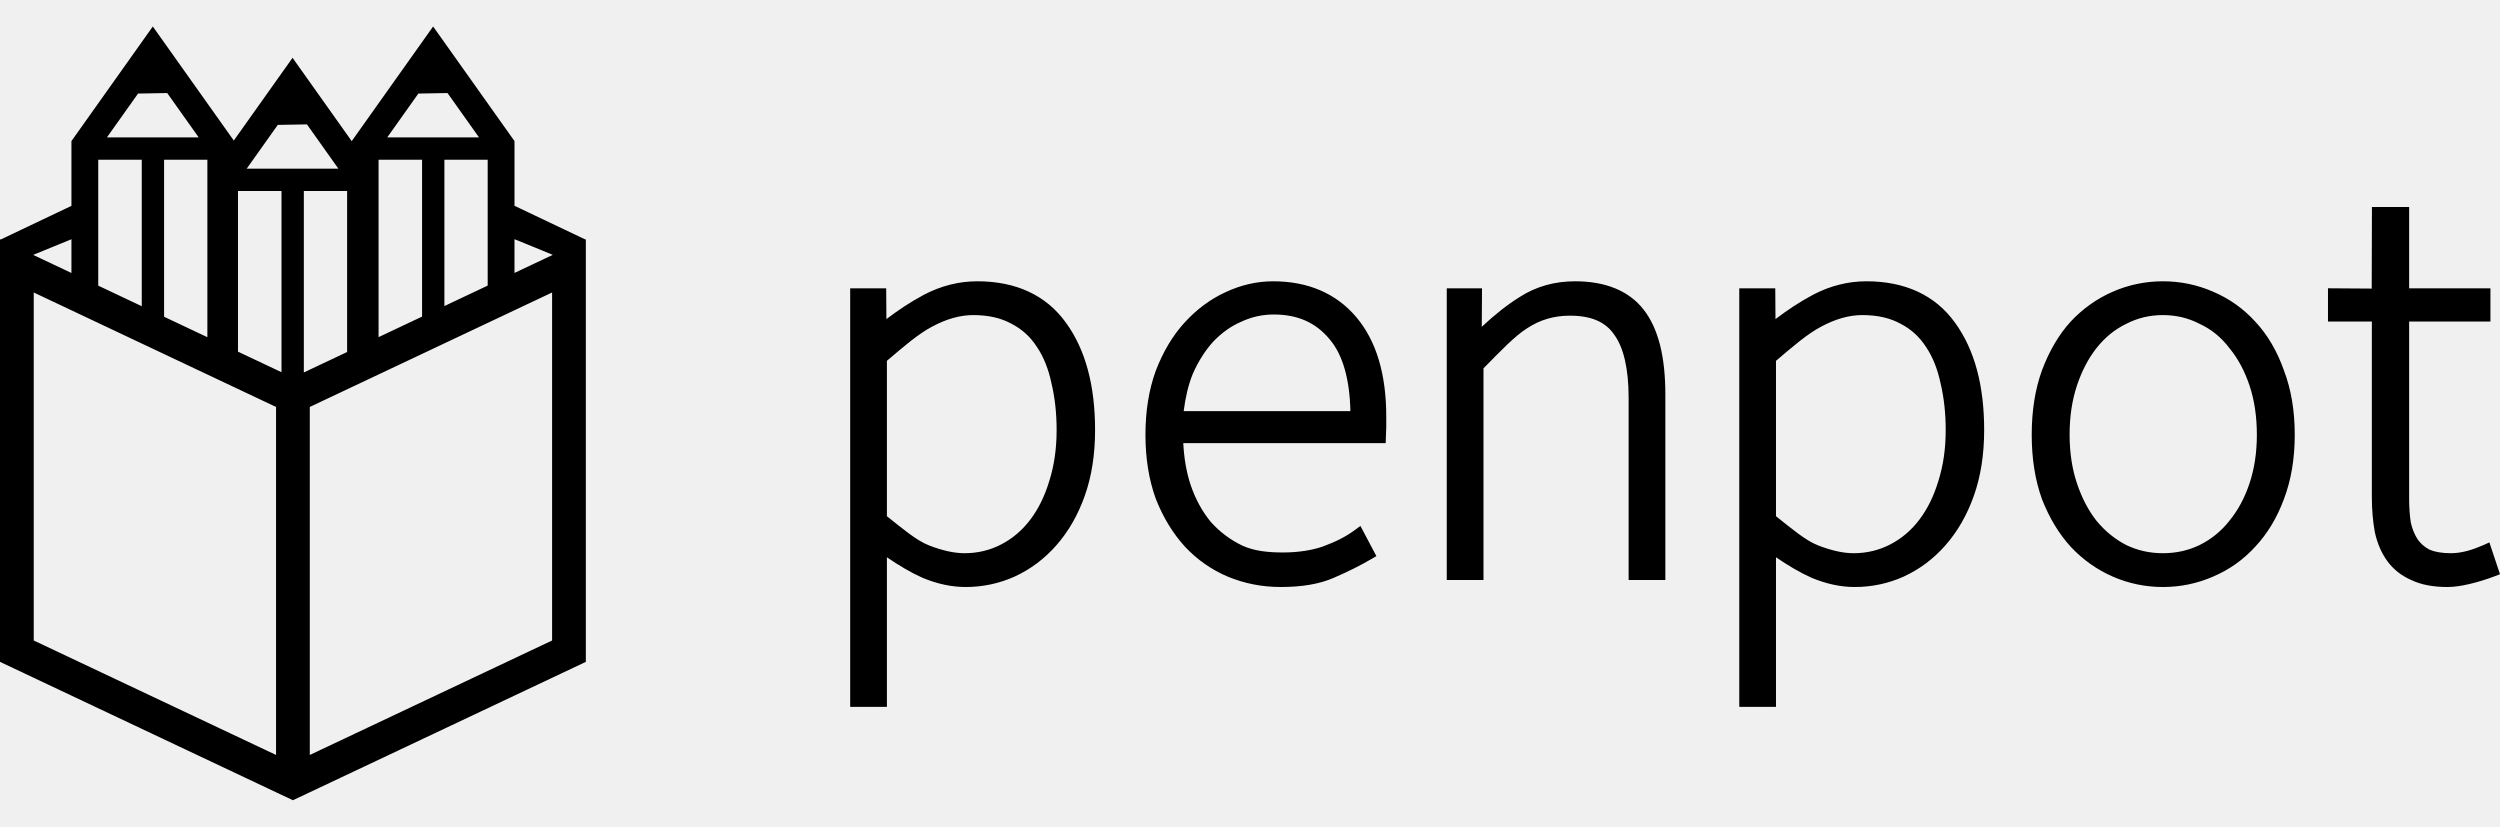
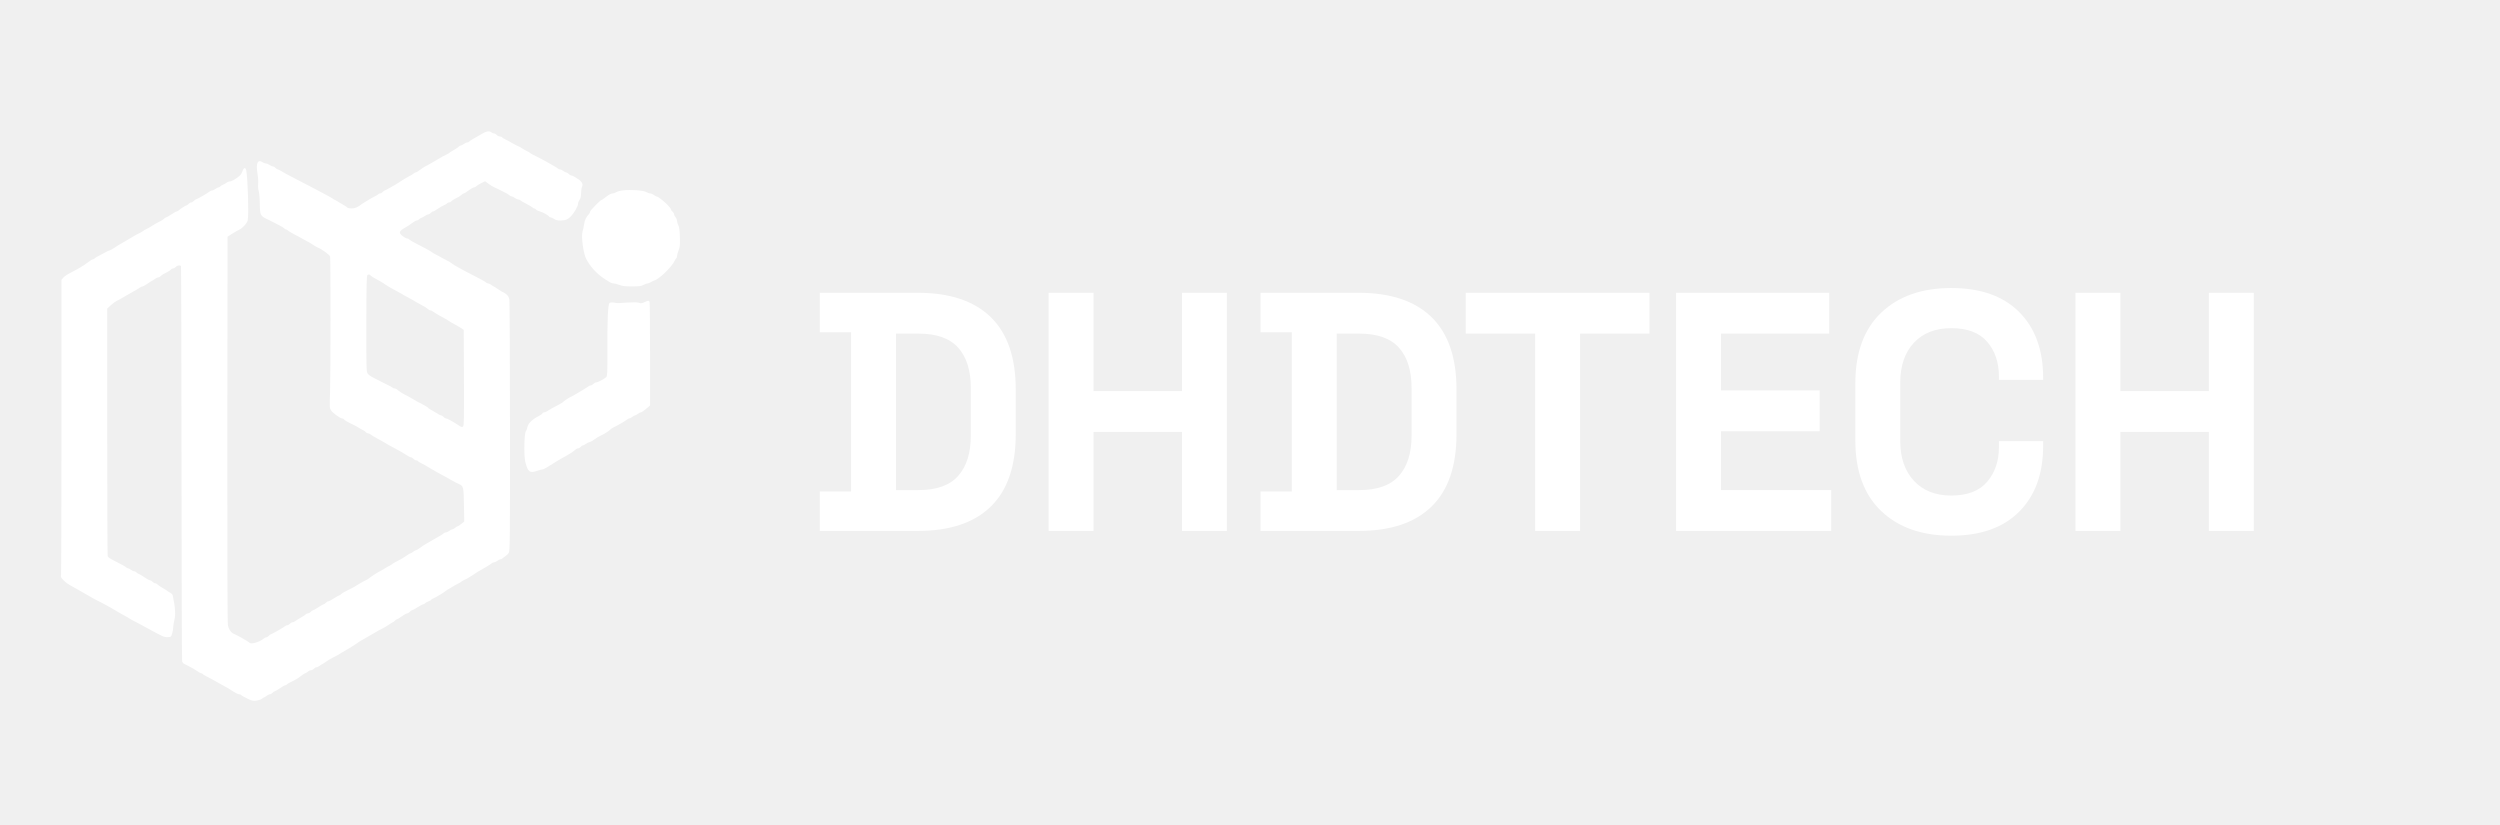
- <svg xmlns="http://www.w3.org/2000/svg" title="Penpot logo" alt="Penpot logo" height="500" viewBox="0 0 1512.006 500" width="1512.006">
-   <path d="M92.418 16.013l-49.21 69.31v39.179L.386 144.87 0 144.69v255.605l166.955 78.877 10.203 4.815 10.202-4.815 166.955-78.877V144.689l-.314.149-42.835-20.376V85.324l-1.498-2.108-47.714-67.203-49.212 69.31v.07l-35.81-50.433-35.53 50.044-1.27-1.788zm8.707 40.26l19.033 26.807h-55.48l18.813-26.492zm169.533 0l19.036 26.807h-55.48l18.808-26.492zm-85.02 18.95l19.034 26.803h-55.474l18.807-26.491zM59.419 96.589H85.73v88.601l-26.313-12.432zm39.822 0h26.181v107.35L99.24 191.57zm129.716 0h26.31v94.89l-26.31 12.43zm39.817 0h26.18v76.14l-26.18 12.367zm-124.839 18.946h26.313v109.579l-26.313-12.432zm39.822 0h26.18v97.36l-26.18 12.37zm1250.79 9.673l-.13 49.326-26.45-.18v20.098h26.528v105.964c0 7.718.601 14.876 1.823 21.473l.012.057.013.06c1.498 6.739 4.03 12.614 7.641 17.517 3.643 4.943 8.518 8.743 14.402 11.31 6.002 2.854 13.305 4.188 21.874 4.188 3.906 0 8.377-.638 13.502-1.858a122.683 122.683 0 0015.265-4.723l2.98-1.137-6.428-19.274-3.37 1.556c-6.548 2.838-12.965 4.96-19.827 4.998-5.528 0-9.873-.794-13.056-2.164-3.037-1.644-5.384-3.704-7.166-6.262-1.86-2.908-3.227-6.253-4.091-10.096-.666-4.251-1.014-8.99-1.014-14.228V194.452h49.163V174.37h-49.163v-49.163zM311.162 144.655l23.167 9.471-23.167 10.944zm-267.954.034v20.413l-23.162-10.943zm1085.59 25.431l.003.003v.002c-11.151 0-21.974 2.746-32.31 8.16l-.014.01-.015.007c-8.35 4.48-15.318 9.158-22.644 14.686l-.132-18.617h-21.77v253.156h22.204v-90.49c7.276 4.963 14.464 9.266 21.502 12.394l.035.015.037.017c8.831 3.68 17.53 5.558 26.036 5.558 10.35 0 20.273-2.106 29.649-6.301l.017-.008.02-.01c9.613-4.436 18.024-10.749 25.151-18.86l-.007.003c7.38-8.365 13.133-18.423 17.264-30.088 4.156-11.735 6.202-24.97 6.202-39.66 0-26.873-5.764-48.61-17.599-64.892l-.005-.008c-11.928-16.645-30.22-25.077-53.623-25.077zm-537.717.003v.002c-11.152 0-21.974 2.746-32.31 8.16l-.014.01-.015.007c-8.35 4.48-15.318 9.16-22.645 14.689l-.13-18.62h-21.77V427.53H536.4v-90.491c7.276 4.963 14.463 9.264 21.502 12.392l.035.017.037.018c8.831 3.68 17.53 5.558 26.036 5.558 10.35 0 20.273-2.107 29.649-6.301l.017-.01.02-.008c9.612-4.437 18.024-10.75 25.151-18.86l-.007.003c7.38-8.365 13.133-18.423 17.264-30.088 4.156-11.735 6.202-24.97 6.202-39.661 0-26.873-5.764-48.61-17.599-64.892l-.005-.007c-11.928-16.645-30.218-25.077-53.621-25.077zm361.519 0v.002c-12.33 0-23.506 3.12-33.236 9.348-7.945 4.891-15.644 11.122-23.19 18.189l.156-23.291h-21.326v176.407h22.208V222.78c9.853-9.975 18.726-19.422 26.387-24.238l.027-.02.028-.017c7.73-5.08 16.216-7.59 25.763-7.59 13.216 0 21.738 3.903 26.954 11.623l.03.042.032.044c5.472 7.577 8.565 20.24 8.565 38.022v110.13h22.206V238.523c0-22.576-4.137-39.704-13.078-51.2-8.959-11.517-23.178-17.2-41.526-17.2zm-182.585.002c-9.918 0-19.62 2.244-28.976 6.67-.005.003-.009.006-.015.008-9.149 4.207-17.416 10.392-24.752 18.461l-.002.003c-7.152 7.891-12.895 17.58-17.262 28.983l-.013.03-.01.03c-4.16 11.5-6.212 24.387-6.212 38.618 0 14.23 2.052 27.12 6.212 38.62l.012.04.018.04c4.374 11.178 10.243 20.86 17.611 28.965l.02.018.015.02c7.376 7.868 16.035 13.931 25.881 18.116l.013.005.015.005c10.073 4.177 20.787 6.264 32.042 6.264 12.795 0 23.485-1.786 32.08-5.57l.017-.01c8.357-3.583 16.02-7.414 22.988-11.499l2.747-1.607-9.665-18.253-3.106 2.301c-6.11 4.526-12.137 7.34-19.392 10.064-6.888 2.44-15.384 3.69-24.255 3.69-9.242 0-17.45-.877-24.747-4.185-7.372-3.58-13.694-8.354-19.05-14.367-5.13-6.257-9.176-13.645-12.12-22.248-.001-.003-.001-.006-.003-.008-2.61-7.84-3.984-16.33-4.463-25.307h122.424c0-3.46.332-6.785.344-9.69v-6.365c0-25.505-5.917-45.711-18.114-60.149-12.172-14.407-29.258-21.69-50.282-21.69zm538.136 0c-10.576 0-20.72 2.103-30.326 6.29-9.609 4.188-18.136 10.248-25.5 18.103l-.017.02-.023.02c-7.163 7.904-12.907 17.72-17.272 29.36l-.007.017-.008.02c-4.162 11.507-6.21 24.512-6.21 38.972 0 14.461 2.048 27.468 6.21 38.975l.015.04.017.04c4.37 11.166 10.113 20.73 17.253 28.609l.02.017.02.022c7.363 7.855 15.888 13.913 25.497 18.102 9.606 4.187 19.754 6.289 30.33 6.289 10.577 0 20.723-2.102 30.328-6.29 9.836-4.184 18.377-10.247 25.518-18.12 7.392-7.89 13.153-17.481 17.292-28.674 4.407-11.517 6.579-24.54 6.579-39.01 0-14.464-2.17-27.48-6.574-38.995-4.133-11.652-9.89-21.487-17.3-29.396-7.14-7.872-15.68-13.938-25.515-18.122-9.604-4.187-19.75-6.289-30.325-6.289zm-1287.748 6.77l146.552 69.231v210.475l-146.552-69.23zm313.507 0V387.37l-146.55 69.231V246.126zm436.454 13.313h.003c14.542 0 25.502 4.934 33.87 15.063l.007.015.01.015c7.776 9.208 12.013 23.687 12.474 43.342H715.896c1.054-8.32 2.805-15.96 5.546-22.623 3.402-7.696 7.557-14.188 12.45-19.53 5.14-5.358 10.76-9.311 16.917-11.95l.044-.022.045-.02c6.177-2.867 12.622-4.29 19.467-4.29zm-181.757.352v.003c9.235 0 16.894 1.793 23.152 5.246l.04.02.039.022c6.338 3.278 11.401 7.906 15.352 14.052l.018.025.014.022c3.972 5.957 6.894 13.206 8.71 21.83l.007.042.013.04c2.056 8.68 3.094 18.089 3.094 28.237 0 11.26-1.494 21.522-4.444 30.825l-.01.025-.008.025c-2.732 9.108-6.57 16.867-11.488 23.35-4.911 6.474-10.757 11.427-17.624 14.971-6.843 3.532-14.175 5.288-22.171 5.288-6.048 0-13.214-1.53-21.43-4.726-7.694-2.992-16.247-10.344-25.469-17.66V218.23c9.78-8.334 18.904-16.242 27.227-20.623l.013-.005.014-.01c8.82-4.75 17.109-7.032 24.95-7.032zm537.717 0l.003.003c9.235 0 16.894 1.793 23.152 5.246l.04.02.04.022c6.337 3.278 11.4 7.906 15.351 14.052l.018.025.015.022c3.97 5.957 6.893 13.206 8.709 21.83l.007.042.013.04c2.056 8.68 3.094 18.089 3.094 28.237 0 11.26-1.494 21.522-4.444 30.825l-.013.025-.007.025c-2.733 9.108-6.57 16.867-11.489 23.35-4.91 6.474-10.756 11.427-17.623 14.971-6.844 3.532-14.176 5.288-22.172 5.288-6.048 0-13.213-1.53-21.43-4.726-7.694-2.992-16.247-10.344-25.468-17.66V218.23c9.78-8.334 18.903-16.242 27.226-20.623l.013-.008.015-.007c8.82-4.75 17.108-7.032 24.95-7.032zm181.83 0v.003c7.995 0 15.327 1.758 22.17 5.29l.06.028.055.027c7.065 3.312 12.979 8.123 17.864 14.562l.037.052.039.047c5.138 6.255 9.195 13.775 12.15 22.64 2.935 8.807 4.426 18.7 4.426 29.718 0 10.776-1.488 20.55-4.427 29.365-2.954 8.864-7.011 16.382-12.15 22.637l-.022.03-.02.03c-4.89 6.221-10.838 11.067-17.953 14.628-6.85 3.312-14.211 4.966-22.231 4.966-8.01 0-15.365-1.652-22.209-4.956-6.88-3.558-12.855-8.422-17.997-14.676-4.909-6.256-8.858-13.787-11.815-22.66-2.939-8.815-4.43-18.588-4.43-29.364 0-11.017 1.494-20.91 4.43-29.718 2.96-8.883 6.914-16.422 11.83-22.682l.005-.005.005-.01c5.142-6.48 11.092-11.315 17.93-14.624l.04-.02.037-.017c6.843-3.533 14.177-5.291 22.173-5.291z" />
+ <svg xmlns="http://www.w3.org/2000/svg" title="DHDTech.io logo" alt="DHDTech.io logo" height="320" viewBox="0 0 970 320" width="970" fill="#ffffff">
+   <g transform="translate(16,32) scale(0.2909091)">
+     <g transform="translate(0,880) scale(0.1,-0.1)">
+       <path d="M5888 8121 c-114 -64 -178 -103 -184 -112 -3 -5 -13 -9 -23 -9 -10 0 -30 -9 -44 -20 -14 -11 -32 -20 -40 -20 -8 0 -20 -7 -27 -15 -7 -8 -38 -29 -69 -47 -31 -17 -58 -35 -61 -39 -3 -4 -21 -14 -40 -23 -19 -8 -42 -20 -50 -25 -8 -6 -41 -25 -73 -43 -33 -18 -75 -43 -95 -55 -21 -12 -47 -27 -60 -32 -13 -6 -44 -27 -69 -46 -25 -19 -52 -35 -59 -35 -7 0 -19 -6 -27 -14 -8 -8 -29 -22 -48 -30 -30 -14 -119 -68 -159 -96 -8 -6 -25 -16 -37 -23 -12 -7 -47 -27 -77 -44 -31 -18 -60 -33 -64 -33 -5 0 -17 -9 -27 -20 -10 -11 -26 -20 -36 -20 -10 0 -21 -5 -25 -11 -3 -6 -25 -19 -48 -30 -22 -10 -54 -28 -71 -39 -16 -11 -43 -27 -59 -36 -16 -9 -34 -20 -40 -25 -49 -41 -91 -59 -136 -59 -27 0 -52 5 -55 10 -4 6 -23 19 -43 30 -20 12 -50 29 -67 40 -16 11 -41 25 -55 32 -14 6 -32 17 -40 24 -8 6 -64 37 -125 69 -60 31 -141 74 -180 95 -38 21 -130 68 -203 105 -72 37 -148 78 -167 91 -20 13 -42 24 -49 24 -7 0 -21 9 -31 20 -10 11 -25 20 -34 20 -9 0 -29 9 -46 20 -16 11 -39 20 -50 20 -11 0 -31 7 -43 16 -64 45 -91 -14 -68 -149 8 -45 12 -107 9 -138 -3 -33 0 -73 7 -95 7 -22 14 -96 15 -171 2 -158 5 -163 115 -214 14 -6 32 -15 40 -20 8 -5 47 -24 86 -44 40 -19 77 -42 84 -50 7 -8 18 -15 25 -15 7 0 17 -6 23 -13 6 -7 44 -30 84 -51 40 -20 91 -48 113 -61 22 -13 51 -29 64 -35 13 -6 45 -24 70 -41 25 -17 55 -35 68 -40 53 -20 161 -99 166 -121 7 -36 7 -1590 -1 -1817 -7 -201 -7 -204 15 -237 25 -35 120 -104 145 -104 9 0 21 -7 28 -15 7 -8 24 -21 39 -28 14 -7 35 -18 46 -24 11 -6 31 -16 45 -22 14 -6 43 -22 65 -36 22 -14 49 -29 60 -34 12 -5 27 -16 34 -25 7 -9 22 -16 32 -16 9 0 24 -7 33 -15 8 -8 45 -31 83 -51 37 -19 82 -44 98 -54 37 -24 72 -44 165 -93 40 -20 95 -53 124 -72 29 -19 60 -35 68 -35 8 0 23 -9 33 -20 10 -11 26 -20 36 -20 10 0 21 -5 25 -11 3 -6 25 -19 48 -30 22 -10 55 -28 71 -39 17 -11 44 -27 60 -36 17 -8 48 -26 70 -40 22 -13 58 -33 80 -44 22 -11 72 -38 110 -61 39 -22 86 -47 106 -55 60 -26 63 -36 67 -280 l4 -220 -40 -32 c-22 -18 -44 -32 -49 -32 -6 0 -20 -9 -33 -20 -13 -11 -30 -20 -37 -20 -8 0 -26 -9 -40 -20 -14 -11 -34 -20 -44 -20 -9 0 -24 -6 -31 -13 -7 -8 -25 -20 -40 -28 -14 -8 -61 -34 -103 -59 -42 -25 -86 -50 -98 -57 -23 -13 -39 -24 -90 -60 -17 -13 -36 -23 -42 -23 -7 0 -22 -9 -35 -20 -13 -11 -28 -20 -35 -20 -7 0 -32 -15 -56 -33 -24 -18 -74 -48 -111 -66 -37 -18 -70 -37 -74 -42 -3 -5 -20 -16 -37 -24 -18 -8 -45 -24 -62 -35 -16 -11 -48 -29 -70 -40 -35 -17 -118 -72 -151 -99 -7 -6 -27 -17 -45 -25 -19 -9 -49 -25 -66 -36 -85 -52 -100 -61 -123 -71 -14 -6 -32 -15 -40 -20 -8 -5 -29 -16 -46 -24 -17 -7 -36 -21 -44 -29 -7 -9 -18 -16 -24 -16 -6 0 -38 -18 -71 -40 -33 -22 -67 -40 -76 -40 -9 0 -24 -9 -34 -20 -10 -11 -23 -20 -29 -20 -6 0 -38 -18 -71 -40 -33 -22 -65 -40 -71 -40 -6 0 -19 -9 -29 -20 -10 -11 -26 -20 -36 -20 -10 0 -24 -6 -31 -14 -8 -7 -27 -21 -43 -30 -40 -22 -65 -38 -94 -58 -13 -10 -31 -18 -41 -18 -9 0 -25 -9 -35 -20 -10 -11 -26 -20 -36 -20 -10 0 -20 -4 -23 -9 -7 -10 -182 -111 -194 -111 -5 0 -17 -9 -27 -20 -10 -11 -25 -20 -33 -20 -9 0 -23 -7 -32 -15 -53 -48 -177 -84 -194 -56 -7 11 -174 106 -202 115 -39 12 -73 60 -84 117 -7 35 -9 931 -8 2618 l3 2564 60 39 c33 21 76 45 95 54 46 21 106 88 114 126 16 79 1 565 -20 666 -9 45 -34 38 -51 -14 -7 -22 -26 -50 -41 -62 -53 -43 -103 -72 -126 -72 -13 0 -34 -8 -47 -19 -13 -10 -34 -21 -46 -25 -11 -4 -27 -13 -33 -21 -7 -8 -19 -15 -27 -15 -8 0 -26 -9 -40 -20 -14 -11 -34 -20 -44 -20 -9 0 -24 -6 -31 -13 -17 -16 -174 -107 -186 -107 -5 0 -17 -9 -27 -20 -10 -11 -26 -20 -35 -20 -9 0 -25 -9 -35 -20 -10 -11 -23 -20 -29 -20 -10 0 -81 -46 -104 -67 -7 -7 -19 -13 -25 -13 -7 0 -39 -18 -72 -40 -33 -22 -65 -40 -71 -40 -6 0 -17 -7 -24 -16 -8 -8 -27 -22 -44 -30 -40 -19 -93 -49 -131 -74 -16 -11 -46 -27 -65 -36 -19 -9 -37 -20 -40 -24 -3 -4 -21 -15 -40 -24 -19 -8 -42 -20 -50 -25 -8 -6 -41 -25 -73 -43 -32 -18 -71 -41 -85 -50 -15 -10 -38 -23 -52 -30 -14 -7 -50 -30 -80 -50 -30 -21 -62 -38 -70 -39 -8 0 -37 -14 -65 -30 -27 -16 -65 -36 -84 -45 -19 -8 -40 -22 -48 -30 -8 -8 -20 -14 -28 -14 -7 0 -36 -18 -64 -40 -28 -22 -53 -40 -55 -40 -3 0 -21 -11 -40 -24 -19 -13 -73 -42 -120 -66 -47 -23 -97 -55 -111 -72 l-25 -30 0 -1953 c0 -1074 -3 -1967 -6 -1984 -6 -27 -1 -36 37 -74 24 -24 64 -53 89 -66 25 -13 61 -33 82 -45 37 -22 170 -98 223 -128 17 -9 41 -22 55 -29 14 -6 32 -15 40 -20 8 -5 33 -18 55 -29 22 -11 58 -31 80 -44 22 -13 51 -31 65 -38 14 -8 43 -25 65 -38 22 -13 54 -30 70 -39 17 -8 35 -19 40 -23 6 -5 26 -17 45 -27 19 -11 67 -35 105 -55 39 -21 102 -55 140 -76 39 -22 81 -45 95 -51 14 -6 42 -20 62 -31 24 -12 53 -18 79 -16 40 3 42 5 55 48 8 25 14 62 14 82 0 20 7 63 15 94 19 74 13 173 -21 331 -2 13 -19 30 -37 39 -17 9 -34 20 -37 24 -3 3 -30 21 -61 38 -31 18 -62 39 -69 47 -7 8 -20 15 -30 15 -9 0 -25 9 -35 20 -10 11 -25 20 -34 20 -9 0 -41 17 -72 39 -31 21 -65 42 -77 45 -11 4 -26 13 -32 21 -7 8 -20 15 -30 15 -9 0 -29 9 -43 20 -14 11 -32 20 -40 20 -8 0 -20 7 -27 15 -6 8 -63 39 -125 70 -83 41 -114 61 -119 78 -3 12 -6 760 -6 1661 l0 1640 47 44 c26 24 61 50 78 58 16 7 37 18 45 23 8 6 56 33 105 61 120 68 126 71 157 92 15 10 33 18 40 18 7 0 39 18 71 40 31 22 60 40 63 40 3 0 17 9 31 20 14 11 34 20 43 20 10 0 23 7 30 15 7 8 24 21 39 29 14 7 40 21 57 30 18 9 37 23 44 31 7 8 20 15 30 15 9 0 25 9 35 20 19 21 59 27 69 11 3 -5 6 -1187 7 -2628 1 -1440 4 -2629 8 -2642 3 -13 14 -28 24 -33 9 -4 25 -13 35 -18 9 -6 32 -17 50 -26 18 -8 56 -30 83 -49 27 -19 55 -35 63 -35 8 0 18 -5 22 -11 3 -6 25 -19 48 -30 22 -11 59 -30 81 -43 22 -13 67 -38 100 -56 105 -57 119 -65 176 -103 31 -20 65 -37 77 -37 11 0 24 -4 27 -10 3 -5 40 -26 81 -46 66 -32 80 -35 124 -29 27 4 61 15 74 26 13 10 27 19 31 19 4 0 18 9 32 20 14 11 33 20 43 20 9 0 25 9 35 20 10 11 23 20 29 20 6 0 37 18 69 40 31 22 64 40 72 40 7 0 17 5 21 11 3 6 25 19 48 30 73 35 100 51 141 84 22 18 50 35 62 39 11 4 27 13 33 21 7 8 22 15 35 15 12 0 30 9 40 20 10 11 26 20 35 20 10 0 29 9 43 20 14 11 28 20 31 20 3 0 28 16 55 35 27 19 65 41 83 50 41 19 93 49 133 75 17 11 41 25 55 32 26 12 161 99 170 109 3 3 59 35 125 72 66 38 127 72 135 78 8 5 30 16 48 25 18 8 56 30 83 49 27 19 53 35 57 35 5 0 17 9 27 20 10 11 22 20 27 20 8 0 21 8 95 58 18 12 38 22 46 22 8 0 22 9 32 20 10 11 23 20 29 20 6 0 39 18 74 40 34 22 69 40 76 40 8 0 19 7 26 14 6 8 27 20 46 26 19 6 34 15 34 19 0 4 17 15 38 24 40 18 138 78 162 99 8 7 26 19 40 25 14 7 39 22 55 33 17 11 46 27 65 36 19 9 37 20 40 24 3 4 21 15 40 24 19 8 44 21 55 28 62 38 101 64 110 71 6 4 24 16 42 25 58 31 148 86 161 99 7 7 22 13 31 13 10 0 30 9 44 20 14 11 32 20 40 20 9 0 22 6 29 13 7 7 25 20 40 30 15 9 35 29 44 43 15 23 17 156 16 1677 -1 908 -4 1672 -8 1697 -5 33 -15 52 -38 72 -17 15 -35 27 -41 28 -5 0 -36 18 -68 40 -31 22 -60 40 -63 40 -3 0 -17 9 -31 20 -14 11 -34 20 -43 20 -10 0 -23 6 -29 14 -7 8 -81 49 -164 91 -84 42 -165 85 -182 96 -16 10 -41 24 -55 31 -14 6 -33 18 -43 27 -20 17 -47 33 -102 61 -22 11 -48 24 -57 30 -10 5 -26 15 -35 20 -10 6 -29 15 -43 22 -14 7 -32 18 -40 25 -19 15 -121 71 -216 118 -40 20 -77 42 -84 50 -7 8 -22 15 -34 15 -11 1 -38 16 -60 34 -55 47 -46 65 63 125 15 8 46 29 70 48 24 18 52 33 61 33 10 0 23 7 30 15 6 8 22 17 33 21 12 4 33 15 46 25 13 11 31 19 41 19 9 0 25 9 35 20 10 11 24 20 32 20 7 0 35 16 62 35 27 19 65 41 84 49 19 7 38 19 41 25 4 6 15 11 25 11 10 0 24 7 31 16 8 8 27 22 44 30 45 21 73 39 94 57 10 10 23 17 28 17 6 0 35 18 64 40 29 22 61 40 71 40 9 0 22 6 28 14 7 8 36 26 67 42 l54 27 43 -32 c23 -17 53 -37 67 -43 24 -10 91 -43 167 -82 21 -11 44 -26 51 -33 7 -7 20 -13 29 -13 8 0 26 -9 40 -20 14 -11 34 -20 44 -20 9 0 24 -6 31 -13 7 -7 44 -28 81 -47 38 -19 73 -41 79 -47 6 -7 16 -13 23 -13 7 0 18 -7 25 -15 7 -8 30 -20 53 -26 41 -11 110 -50 122 -69 3 -5 13 -10 21 -10 8 0 27 -9 42 -19 31 -23 77 -28 141 -17 33 6 54 19 84 50 45 45 97 137 97 170 0 12 9 35 20 51 14 21 20 47 20 84 0 30 5 70 12 88 10 28 10 38 -4 61 -9 14 -29 33 -45 42 -15 8 -39 23 -53 33 -13 9 -32 17 -41 17 -9 0 -24 9 -34 20 -10 11 -25 20 -32 20 -8 0 -26 9 -40 20 -14 11 -34 20 -44 20 -10 0 -20 4 -24 9 -7 13 -237 141 -335 187 -19 9 -37 20 -40 24 -3 4 -21 15 -40 24 -19 9 -48 25 -65 36 -28 19 -49 30 -85 45 -8 3 -33 17 -55 30 -22 14 -59 33 -81 44 -23 11 -45 24 -48 30 -4 6 -17 11 -30 11 -13 0 -31 9 -41 20 -10 11 -26 20 -35 20 -9 0 -25 7 -36 15 -27 21 -62 17 -116 -14z m-1496 -1895 c8 -7 27 -21 43 -30 17 -9 55 -30 85 -47 30 -17 62 -37 70 -45 15 -12 105 -64 175 -100 17 -8 48 -26 70 -40 22 -13 58 -33 80 -44 22 -11 54 -29 70 -40 17 -10 58 -33 92 -51 34 -17 70 -40 79 -50 9 -10 25 -19 34 -19 10 0 28 -8 41 -19 25 -19 114 -71 159 -93 14 -6 32 -18 41 -25 8 -7 47 -30 85 -50 39 -21 81 -46 95 -56 l24 -17 3 -639 c2 -558 1 -640 -13 -651 -12 -10 -25 -6 -72 26 -71 47 -140 84 -157 84 -7 0 -21 9 -31 20 -10 11 -25 20 -33 20 -8 0 -38 16 -67 35 -29 18 -64 39 -78 46 -15 7 -27 16 -27 20 0 4 -33 24 -72 45 -73 37 -89 45 -163 90 -22 13 -55 31 -74 40 -34 16 -84 49 -109 72 -7 6 -22 12 -32 12 -10 0 -21 4 -25 10 -3 5 -36 23 -73 40 -37 18 -74 36 -82 41 -8 5 -48 25 -88 45 -45 22 -80 47 -90 64 -15 25 -17 86 -16 665 1 531 4 639 15 646 19 12 25 11 41 -5z" />
+       <path d="M7759 7361 c-36 -4 -76 -15 -89 -24 -14 -9 -36 -17 -51 -17 -16 0 -49 -17 -85 -45 -31 -25 -61 -45 -65 -45 -14 0 -149 -139 -149 -154 0 -8 -6 -21 -12 -28 -41 -44 -61 -85 -68 -142 -5 -33 -14 -75 -20 -93 -21 -58 10 -295 49 -367 56 -107 144 -201 246 -267 81 -52 95 -59 119 -59 14 0 48 -9 76 -20 41 -16 74 -20 168 -20 98 0 123 3 155 20 20 11 45 20 55 20 10 0 27 7 39 15 12 8 38 21 58 27 65 23 231 186 262 258 6 15 16 31 22 34 6 4 11 18 11 31 0 13 9 48 21 77 18 46 20 69 17 178 -3 92 -9 133 -21 155 -9 17 -17 42 -17 56 0 15 -9 38 -20 52 -11 14 -20 32 -20 41 0 9 -9 24 -20 33 -11 10 -20 21 -20 26 0 32 -161 176 -196 177 -5 0 -20 9 -34 20 -14 11 -35 20 -47 20 -12 0 -37 9 -55 19 -38 22 -200 34 -309 22z" />
+       <path d="M8044 5869 c-35 -16 -47 -17 -74 -7 -22 7 -68 8 -144 3 -145 -10 -134 -10 -187 -1 -35 5 -50 3 -61 -8 -20 -20 -29 -241 -27 -650 1 -282 -1 -319 -15 -335 -21 -23 -112 -71 -135 -71 -10 0 -26 -9 -36 -20 -10 -11 -26 -20 -35 -20 -10 0 -28 -8 -41 -19 -13 -10 -50 -33 -82 -52 -33 -19 -75 -44 -95 -56 -21 -12 -47 -27 -60 -32 -25 -12 -84 -52 -92 -63 -3 -4 -27 -19 -53 -33 -26 -14 -67 -36 -91 -48 -24 -13 -54 -31 -67 -40 -13 -10 -32 -17 -42 -17 -9 0 -20 -6 -23 -14 -3 -8 -30 -27 -61 -42 -76 -39 -130 -94 -139 -141 -3 -21 -13 -45 -20 -54 -23 -26 -28 -326 -8 -409 34 -134 59 -154 153 -121 34 11 69 21 79 21 9 0 42 16 72 36 30 20 66 42 80 50 14 8 39 23 55 34 17 11 48 29 70 40 67 35 133 77 158 102 10 10 26 18 36 18 10 0 26 9 36 20 10 11 24 20 30 20 7 0 23 8 36 18 13 11 37 22 53 26 17 4 46 20 65 36 20 15 52 35 71 44 63 30 112 60 141 88 10 10 33 24 51 33 49 22 139 75 167 96 13 11 29 19 36 19 7 0 24 9 38 20 14 11 30 20 37 20 7 0 23 9 37 20 14 11 32 20 41 20 8 0 39 21 68 46 l54 46 0 683 c0 376 -3 690 -6 699 -8 20 -18 19 -70 -5z" />
+     </g>
+   </g>
+   <g transform="translate(312,206) scale(0.132,-0.132)">
+     <path d="M46 0L46 116L138 116L138 584L46 584L46 700L334 700Q475 700 548.5 628.5Q622 557 622 416L622 284Q622 143 548.5 71.5Q475 0 334 0ZM270 120L336 120Q416 120 453 162Q490 204 490 280L490 420Q490 497 453 538.5Q416 580 336 580L270 580Z" />
+     <path d="M718.68 0L718.68 700L850.68 700L850.68 411L1110.68 411L1110.68 700L1242.68 700L1242.68 0L1110.68 0L1110.68 291L850.68 291L850.68 0Z" />
+     <path d="M1341.56 0L1341.56 116L1433.56 116L1433.56 584L1341.56 584L1341.56 700L1629.56 700Q1770.56 700 1844.06 628.5Q1917.56 557 1917.56 416L1917.56 284Q1917.56 143 1844.06 71.5Q1770.56 0 1629.56 0ZM1565.56 120L1631.56 120Q1711.56 120 1748.56 162Q1785.56 204 1785.56 280L1785.56 420Q1785.56 497 1748.56 538.5Q1711.56 580 1631.56 580L1565.56 580Z" />
+     <path d="M2148.8 0L2148.8 580L1944.8 580L1944.8 700L2484.8 700L2484.8 580L2280.8 580L2280.8 0Z" />
+     <path d="M2563.04 0L2563.04 700L3013.04 700L3013.04 580L2695.04 580L2695.04 413L2985.04 413L2985.04 293L2695.04 293L2695.04 120L3019.04 120L3019.04 0Z" />
+     <path d="M3371.96 -14Q3241.96 -14 3165.96 58.5Q3089.96 131 3089.96 266L3089.96 434Q3089.96 569 3165.96 641.5Q3241.96 714 3371.96 714Q3500.96 714 3571.46 643.5Q3641.96 573 3641.96 450L3641.96 444L3511.96 444L3511.96 454Q3511.96 516 3477.46 556Q3442.96 596 3371.96 596Q3301.96 596 3261.96 553Q3221.96 510 3221.96 436L3221.96 264Q3221.96 191 3261.96 147.5Q3301.96 104 3371.96 104Q3442.96 104 3477.46 144.5Q3511.96 185 3511.96 246L3511.96 264L3641.96 264L3641.96 250Q3641.96 127 3571.46 56.5Q3500.96 -14 3371.96 -14Z" />
+     <path d="M3737.08 0L3737.08 700L3869.08 700L3869.08 411L4129.08 411L4129.08 700L4261.08 700L4261.08 0L4129.08 0L4129.08 291L3869.08 291L3869.08 0Z" />
+   </g>
</svg>
